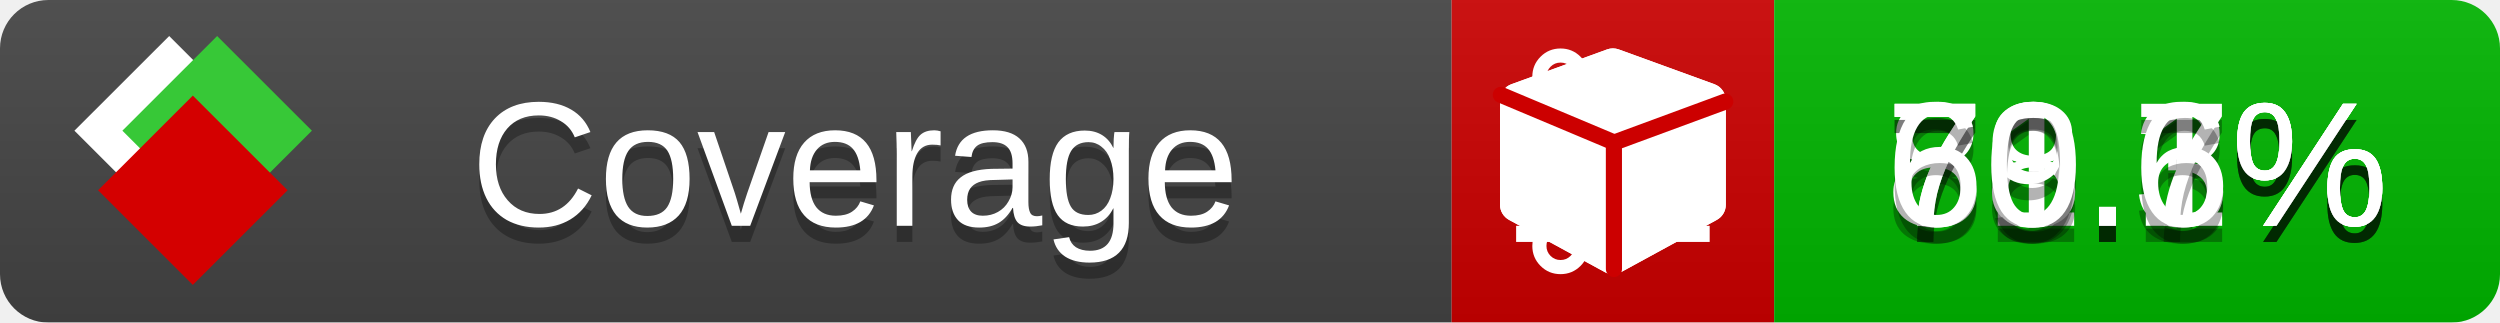
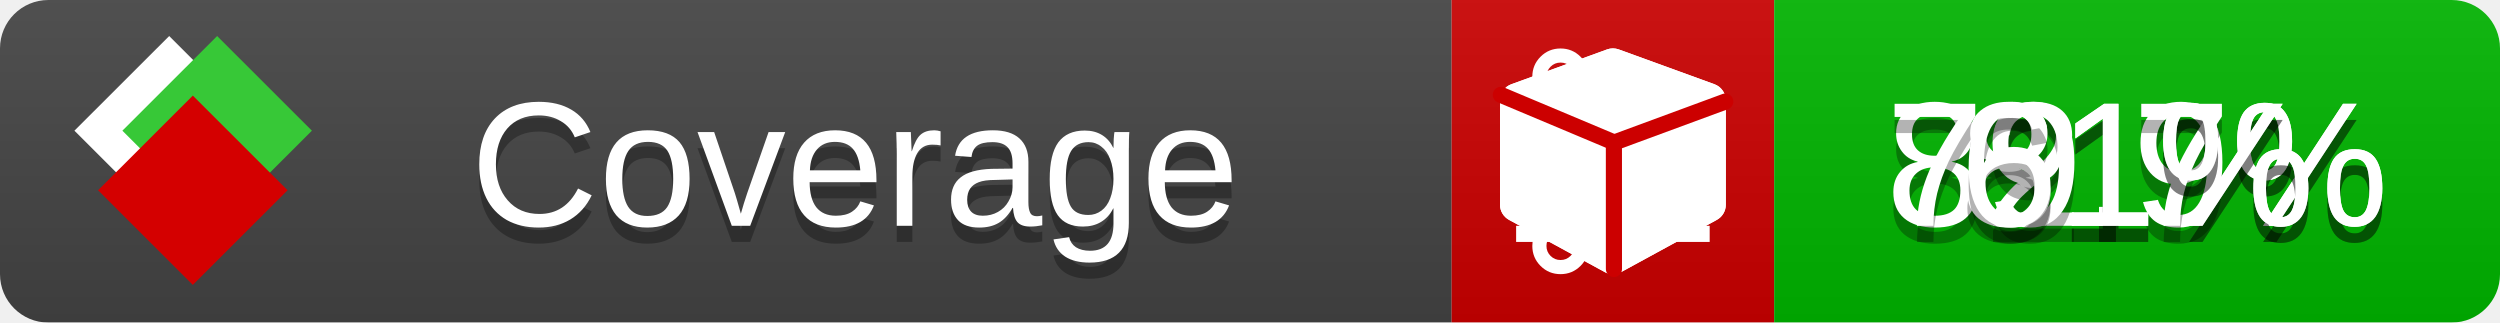
<svg xmlns="http://www.w3.org/2000/svg" xmlns:xlink="http://www.w3.org/1999/xlink" width="155" height="20">
  <style type="text/css">
          
            @keyframes fade1 {
                0% { visibility: visible; opacity: 1; }
               23% { visibility: visible; opacity: 1; }
               25% { visibility: hidden; opacity: 0; }
               48% { visibility: hidden; opacity: 0; }
               50% { visibility: hidden; opacity: 0; }
               73% { visibility: hidden; opacity: 0; }
               75% { visibility: hidden; opacity: 0; }
               98% { visibility: hidden; opacity: 0; }
              100% { visibility: visible; opacity: 1; }
            }
            @keyframes fade2 {
                0% { visibility: hidden; opacity: 0; }
               23% { visibility: hidden; opacity: 0; }
               25% { visibility: visible; opacity: 1; }
               48% { visibility: visible; opacity: 1; }
               50% { visibility: hidden; opacity: 0; }
               73% { visibility: hidden; opacity: 0; }
               75% { visibility: hidden; opacity: 0; }
               98% { visibility: hidden; opacity: 0; }
              100% { visibility: hidden; opacity: 0; }
            }
            @keyframes fade3 {
                0% { visibility: hidden; opacity: 0; }
               23% { visibility: hidden; opacity: 0; }
               25% { visibility: hidden; opacity: 0; }
               48% { visibility: hidden; opacity: 0; }
               50% { visibility: visible; opacity: 1; }
               73% { visibility: visible; opacity: 1; }
               75% { visibility: hidden; opacity: 0; }
               98% { visibility: hidden; opacity: 0; }
              100% { visibility: hidden; opacity: 0; }
            }
            @keyframes fade4 {
                0% { visibility: hidden; opacity: 0; }
               23% { visibility: hidden; opacity: 0; }
               25% { visibility: hidden; opacity: 0; }
               48% { visibility: hidden; opacity: 0; }
               50% { visibility: hidden; opacity: 0; }
               73% { visibility: hidden; opacity: 0; }
               75% { visibility: visible; opacity: 1; }
               98% { visibility: visible; opacity: 1; }
              100% { visibility: hidden; opacity: 0; }
            }
            .linecoverage {
                animation-duration: 15s;
                animation-name: fade1;
                animation-iteration-count: infinite;
            }
            .branchcoverage {
                animation-duration: 15s;
                animation-name: fade2;
                animation-iteration-count: infinite;
            }
            .methodcoverage {
                animation-duration: 15s;
                animation-name: fade3;
                animation-iteration-count: infinite;
            }
            .fullmethodcoverage {
                animation-duration: 15s;
                animation-name: fade4;
                animation-iteration-count: infinite;
            }
          
    </style>
  <defs>
    <linearGradient id="gradient" x2="0" y2="100%">
      <stop offset="0" stop-color="#bbb" stop-opacity=".1" />
      <stop offset="1" stop-opacity=".1" />
    </linearGradient>
    <linearGradient id="c">
      <stop offset="0" stop-color="#d40000" />
      <stop offset="1" stop-color="#ff2a2a" />
    </linearGradient>
    <linearGradient id="a">
      <stop offset="0" stop-color="#e0e0de" />
      <stop offset="1" stop-color="#fff" />
    </linearGradient>
    <linearGradient id="b">
      <stop offset="0" stop-color="#37c837" />
      <stop offset="1" stop-color="#217821" />
    </linearGradient>
    <linearGradient xlink:href="#a" id="e" x1="106.44" x2="69.96" y1="-11.96" y2="-46.84" gradientTransform="matrix(-.8426 -.00045 -.00045 -.8426 -94.27 -75.82)" gradientUnits="userSpaceOnUse" />
    <linearGradient xlink:href="#b" id="f" x1="56.19" x2="77.97" y1="-23.45" y2="10.62" gradientTransform="matrix(.8426 .00045 .00045 .8426 94.27 75.82)" gradientUnits="userSpaceOnUse" />
    <linearGradient xlink:href="#c" id="g" x1="79.98" x2="132.9" y1="10.79" y2="10.79" gradientTransform="matrix(.8426 .00045 .00045 .8426 94.27 75.82)" gradientUnits="userSpaceOnUse" />
    <mask id="mask">
      <rect width="155" height="20" rx="3" fill="#fff" />
    </mask>
    <g id="icon" transform="matrix(.04486 0 0 .04481 -.48 -.63)">
      <rect width="52.92" height="52.92" x="-109.72" y="-27.13" fill="url(#e)" transform="rotate(-135)" />
      <rect width="52.92" height="52.92" x="70.19" y="-39.18" fill="url(#f)" transform="rotate(45)" />
      <rect width="52.92" height="52.92" x="80.05" y="-15.74" fill="url(#g)" transform="rotate(45)" />
    </g>
  </defs>
  <g mask="url(#mask)">
    <rect x="0" y="0" width="90" height="20" fill="#444" />
    <rect x="90" y="0" width="20" height="20" fill="#c00" />
    <rect x="110" y="0" width="45" height="20" fill="#00B600" />
    <rect x="0" y="0" width="155" height="20" fill="url(#gradient)" />
  </g>
  <g>
    <path class="linecoverage" stroke="#fff" d="M94 6.5 h12 M94 10.5 h12 M94 14.5 h12" />
    <path class="branchcoverage" fill="#fff" d="m 97.628,15.247 q 0,-0.364 -0.255,-0.619 -0.255,-0.255 -0.619,-0.255 -0.364,0 -0.619,0.255 -0.255,0.255 -0.255,0.619 0,0.364 0.255,0.619 0.255,0.255 0.619,0.255 0.364,0 0.619,-0.255 0.255,-0.255 0.255,-0.619 z m 0,-10.493 q 0,-0.364 -0.255,-0.619 -0.255,-0.255 -0.619,-0.255 -0.364,0 -0.619,0.255 -0.255,0.255 -0.255,0.619 0,0.364 0.255,0.619 0.255,0.255 0.619,0.255 0.364,0 0.619,-0.255 0.255,-0.255 0.255,-0.619 z m 5.83,1.166 q 0,-0.364 -0.255,-0.619 -0.255,-0.255 -0.619,-0.255 -0.364,0 -0.619,0.255 -0.255,0.255 -0.255,0.619 0,0.364 0.255,0.619 0.255,0.255 0.619,0.255 0.364,0 0.619,-0.255 0.255,-0.255 0.255,-0.619 z m 0.874,0 q 0,0.474 -0.237,0.879 -0.237,0.405 -0.638,0.633 -0.018,2.614 -2.059,3.771 -0.619,0.346 -1.849,0.738 -1.166,0.364 -1.544,0.647 -0.378,0.282 -0.378,0.911 l 0,0.237 q 0.401,0.228 0.638,0.633 0.237,0.405 0.237,0.879 0,0.729 -0.51,1.239 -0.51,0.51 -1.239,0.51 -0.729,0 -1.239,-0.51 -0.51,-0.51 -0.51,-1.239 0,-0.474 0.237,-0.879 0.237,-0.405 0.638,-0.633 l 0,-7.469 q -0.401,-0.228 -0.638,-0.633 -0.237,-0.405 -0.237,-0.879 0,-0.729 0.51,-1.239 0.51,-0.51 1.239,-0.51 0.729,0 1.239,0.51 0.51,0.51 0.51,1.239 0,0.474 -0.237,0.879 -0.237,0.405 -0.638,0.633 l 0,4.527 q 0.492,-0.237 1.403,-0.519 0.501,-0.155 0.797,-0.269 0.296,-0.114 0.642,-0.282 0.346,-0.169 0.537,-0.36 0.191,-0.191 0.369,-0.465 0.178,-0.273 0.255,-0.633 0.077,-0.36 0.077,-0.833 -0.401,-0.228 -0.638,-0.633 -0.237,-0.405 -0.237,-0.879 0,-0.729 0.51,-1.239 0.51,-0.51 1.239,-0.51 0.729,0 1.239,0.51 0.51,0.51 0.51,1.239 z" />
    <path class="methodcoverage" fill="#fff" d="m 100.538,15.629 5.385,-2.936 v -5.351 l -5.385,1.96 z M 100,8.351 105.873,6.214 100,4.077 94.127,6.214 Z m 7,-2.12 v 6.462 q 0,0.294 -0.151,0.547 -0.151,0.252 -0.412,0.395 l -5.923,3.231 q -0.236,0.135 -0.513,0.135 -0.278,0 -0.513,-0.135 l -5.923,-3.231 Q 93.303,13.492 93.151,13.239 93,12.987 93,12.692 v -6.462 q 0,-0.337 0.194,-0.614 0.194,-0.278 0.513,-0.395 l 5.923,-2.154 q 0.185,-0.067 0.37,-0.067 0.185,0 0.37,0.067 l 5.923,2.154 q 0.32,0.118 0.513,0.395 Q 107,5.894 107,6.231 Z" />
    <path class="fullmethodcoverage" fill="#fff" d="m 107,6.231 v 6.462 c 0,0.196 -0.051,0.379 -0.151,0.547 -0.101,0.168 -0.238,0.3 -0.412,0.395 l -5.923,3.231 c -0.157,0.09 -0.328,0.135 -0.513,0.135 -0.185,0 -0.356,-0.045 -0.513,-0.135 l -5.923,-3.231 C 93.39,13.539 93.252,13.407 93.151,13.239 93.05,13.071 93,12.889 93,12.692 v -6.462 c 0,-0.224 0.065,-0.429 0.194,-0.614 0.129,-0.185 0.3,-0.317 0.513,-0.395 l 5.923,-2.154 c 0.123,-0.045 0.247,-0.067 0.37,-0.067 0.123,0 0.247,0.022 0.37,0.067 l 5.923,2.154 c 0.213,0.079 0.384,0.21 0.513,0.395 0.129,0.185 0.194,0.39 0.194,0.614 z" />
    <path class="fullmethodcoverage" style="fill:none;stroke:#cc0000;stroke-width:1;stroke-linecap:round;stroke-dasharray:none;stroke-opacity:1" d="m 100.064,16.677 -0.002,-7.833 6.906,-2.547" />
    <path class="fullmethodcoverage" style="fill:none;stroke:#cc0000;stroke-width:1;stroke-linecap:round;stroke-dasharray:none;stroke-opacity:1" d="M 99.914,8.765 93.052,5.882" />
  </g>
  <g fill="#fff" text-anchor="middle" font-family="Verdana,Arial,Geneva,sans-serif" font-size="11">
    <a xlink:href="https://github.com/danielpalme/ReportGenerator" target="_top">
      <use xlink:href="#icon" transform="translate(3,1) scale(3.5)" />
    </a>
    <text x="53" y="15" fill="#010101" fill-opacity=".3">Coverage</text>
    <text x="53" y="14" fill="#fff">Coverage</text>
-     <text class="linecoverage" x="132.5" y="15" fill="#010101" fill-opacity=".3">81.3%</text>
-     <text class="linecoverage" x="132.5" y="14">81.3%</text>
-     <text class="branchcoverage" x="132.5" y="15" fill="#010101" fill-opacity=".3">78.1%</text>
-     <text class="branchcoverage" x="132.5" y="14">78.1%</text>
-     <text class="methodcoverage" x="132.5" y="15" fill="#010101" fill-opacity=".3">79.7%</text>
-     <text class="methodcoverage" x="132.5" y="14">79.7%</text>
-     <text class="fullmethodcoverage" x="132.5" y="15" fill="#010101" fill-opacity=".3">60.6%</text>
-     <text class="fullmethodcoverage" x="132.5" y="14">60.6%</text>
+     <text class="linecoverage" x="132.5" y="15" fill="#010101" fill-opacity=".3">82.9%</text>
+     <text class="linecoverage" x="132.5" y="14">82.9%</text>
+     <text class="branchcoverage" x="132.5" y="15" fill="#010101" fill-opacity=".3">79.7%</text>
+     <text class="branchcoverage" x="132.5" y="14">79.7%</text>
+     <text class="methodcoverage" x="132.5" y="15" fill="#010101" fill-opacity=".3">81%</text>
+     <text class="methodcoverage" x="132.5" y="14">81%</text>
+     <text class="fullmethodcoverage" x="132.5" y="15" fill="#010101" fill-opacity=".3">61%</text>
+     <text class="fullmethodcoverage" x="132.5" y="14">61%</text>
  </g>
  <g>
    <rect class="linecoverage" x="90" y="0" width="65" height="20" fill-opacity="0" />
    <rect class="branchcoverage" x="90" y="0" width="65" height="20" fill-opacity="0" />
    <rect class="methodcoverage" x="90" y="0" width="65" height="20" fill-opacity="0" />
    <rect class="fullmethodcoverage" x="90" y="0" width="65" height="20" fill-opacity="0" />
  </g>
</svg>
